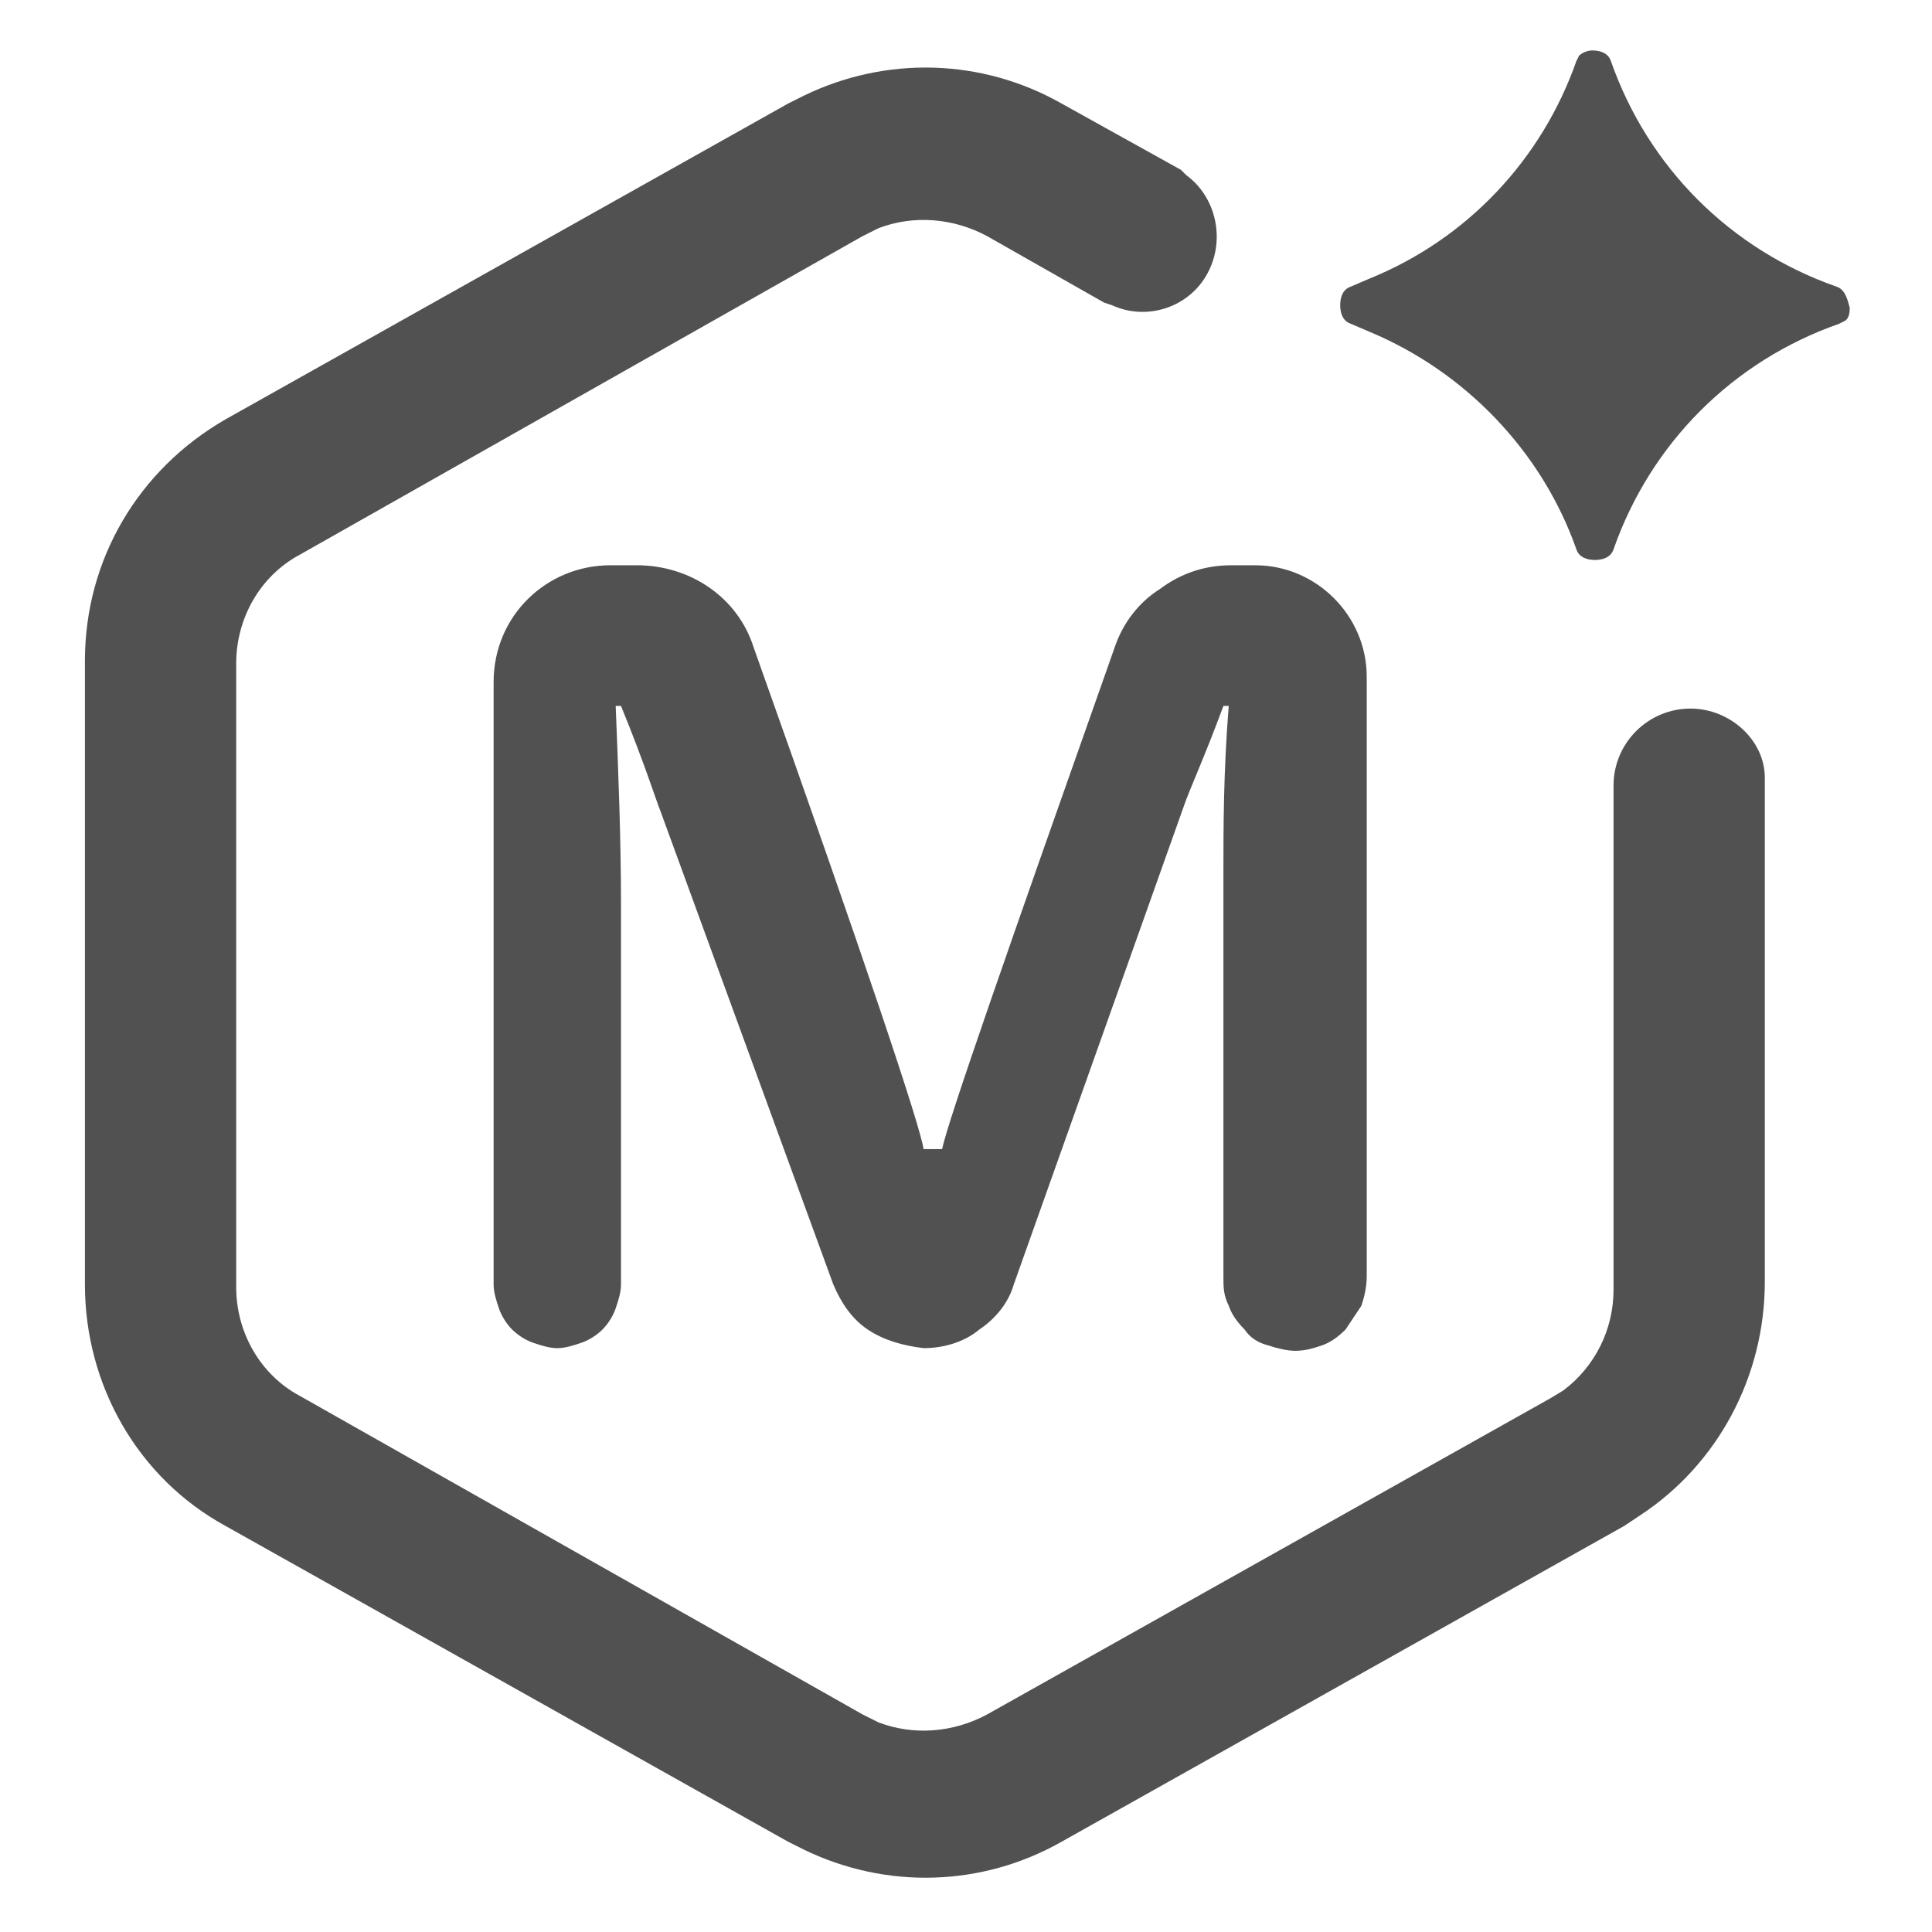
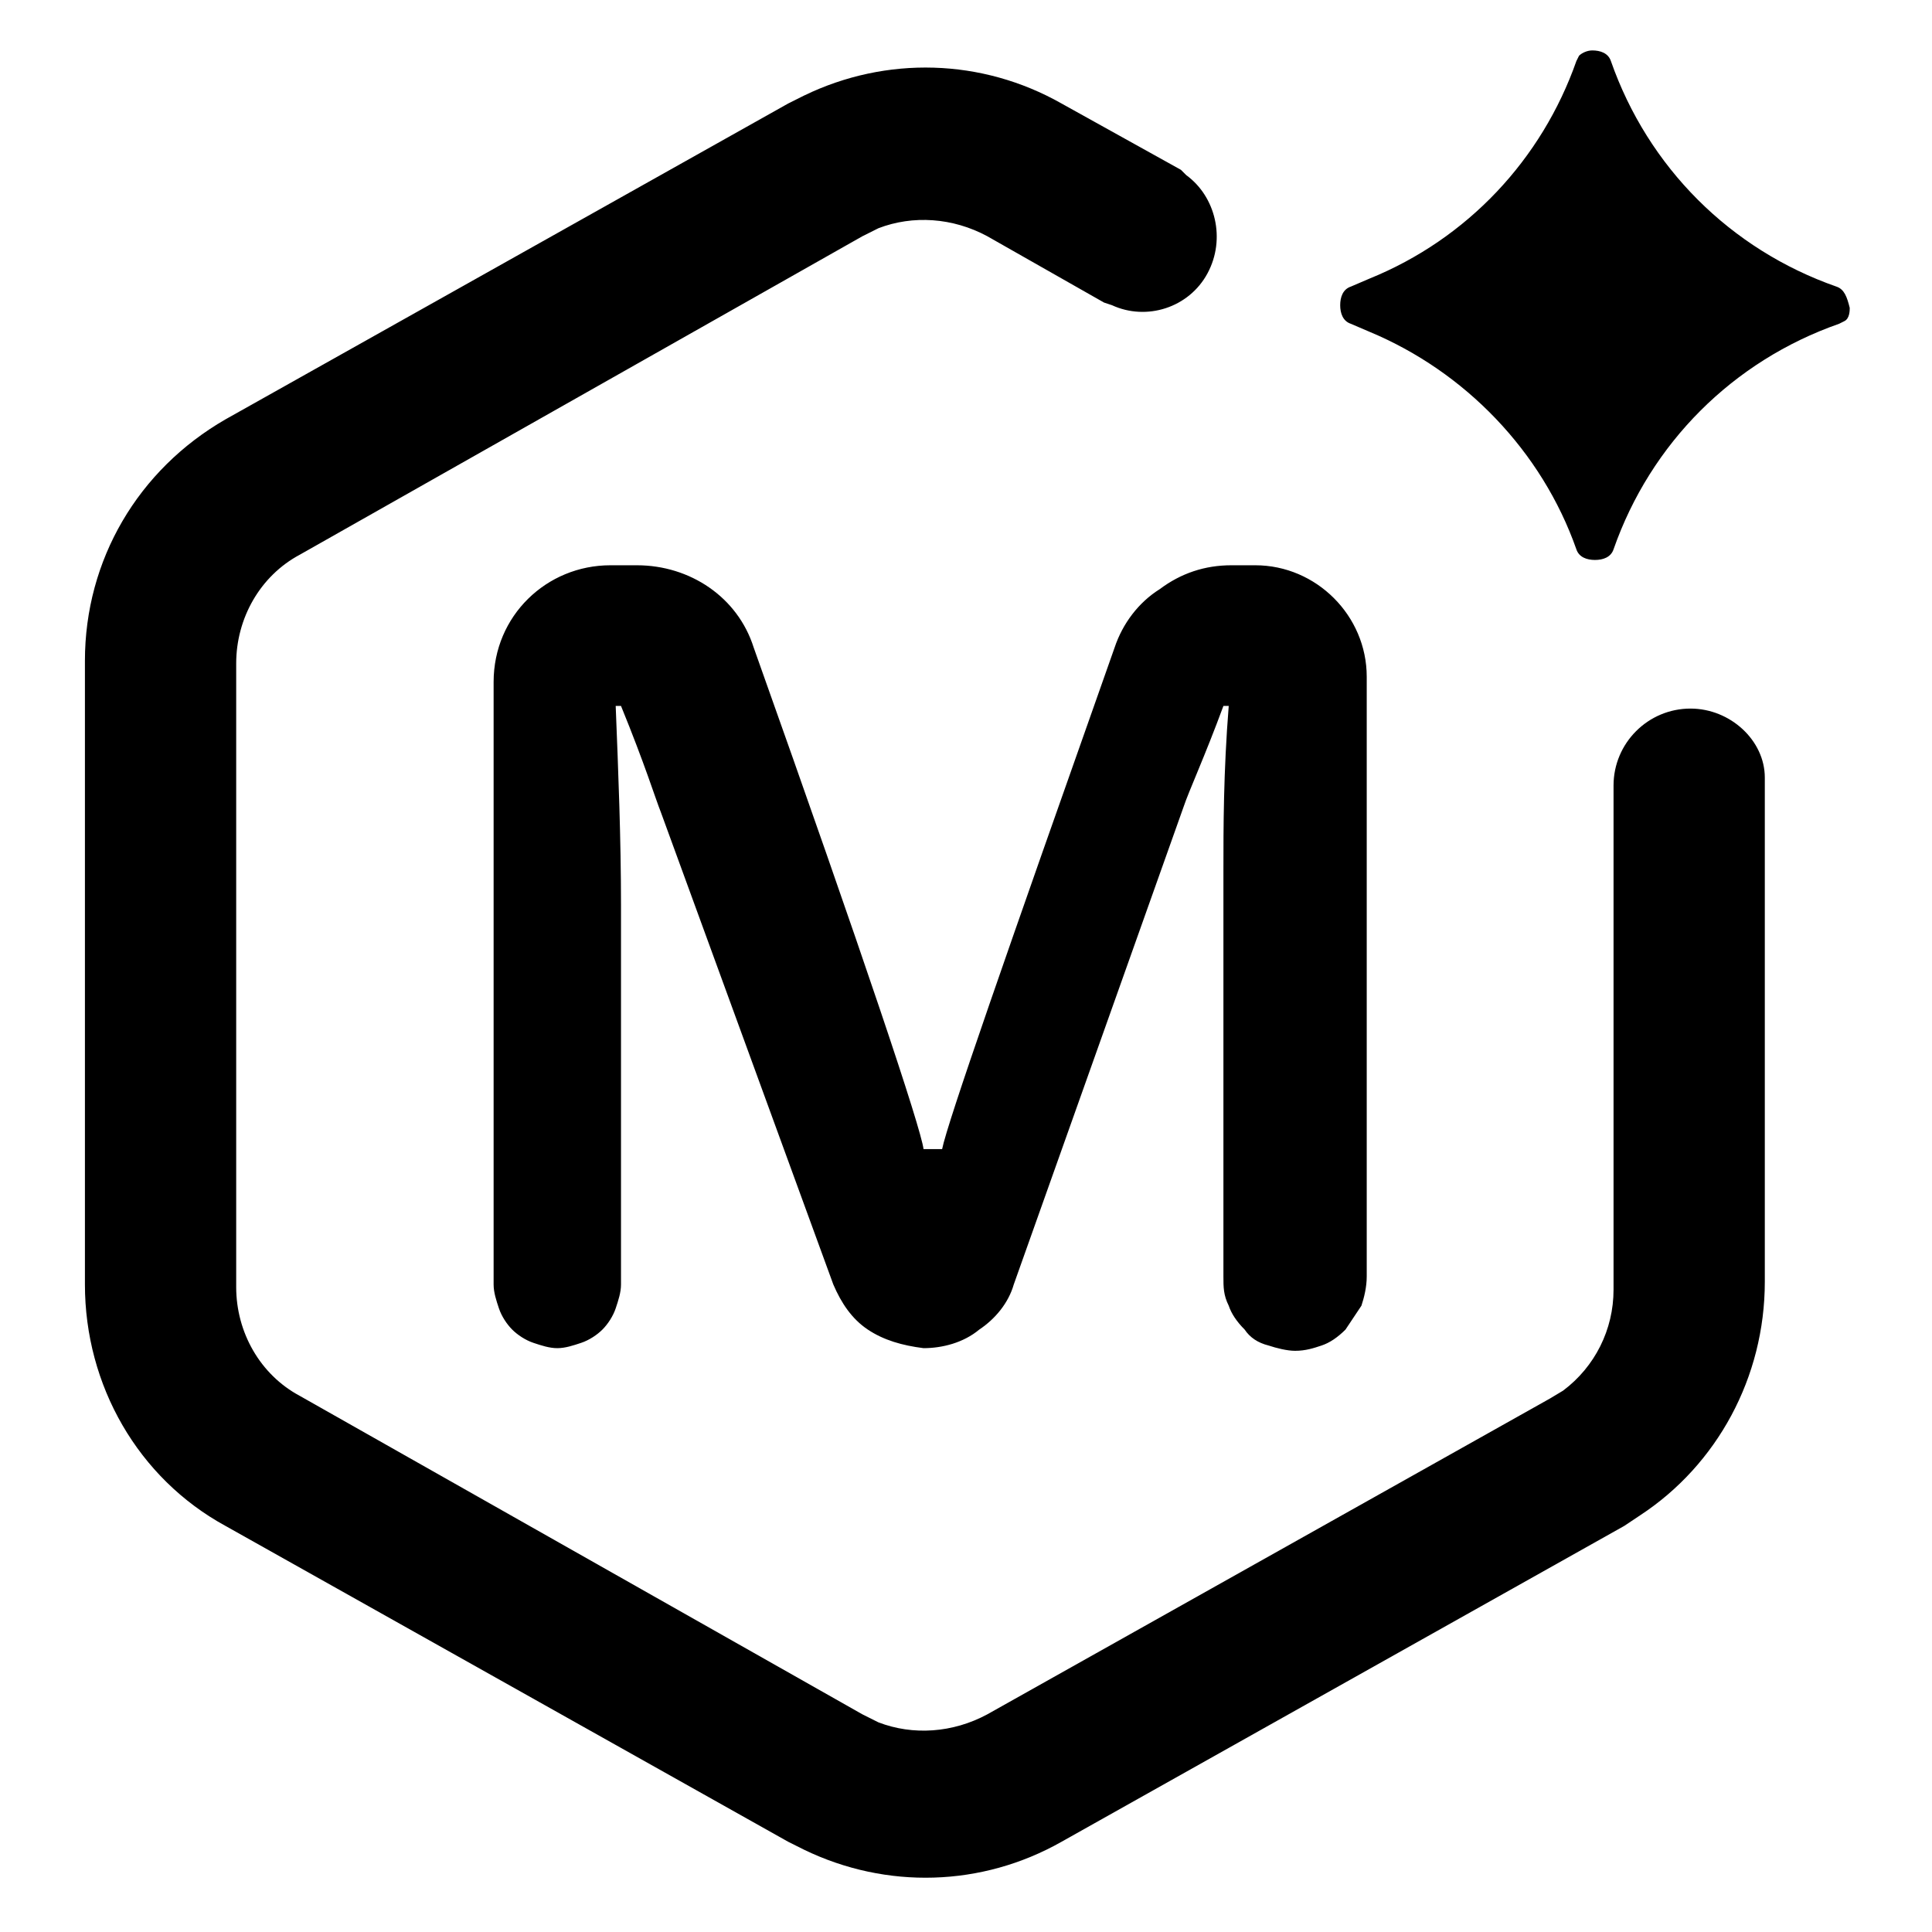
<svg xmlns="http://www.w3.org/2000/svg" t="1759124398383" class="icon" viewBox="0 0 1024 1024" version="1.1" p-id="11859" width="256" height="256">
-   <path d="M590.769 343.209c-57.67 163.165-88.615 251.78-91.429 265.846h-9.846c-1.407-11.253-30.945-99.868-90.022-265.846-8.44-26.725-33.758-43.604-61.89-43.604h-14.066c-33.758 0-61.89 26.725-61.89 61.89v319.297c0 4.22 1.407 8.44 2.813 12.659 1.407 4.22 4.22 8.44 7.033 11.253 2.813 2.813 7.033 5.626 11.253 7.033 4.22 1.407 8.44 2.813 12.659 2.813 4.22 0 8.44-1.407 12.659-2.813 4.22-1.407 8.44-4.22 11.253-7.033 2.813-2.813 5.626-7.033 7.033-11.253 1.407-4.22 2.813-8.44 2.813-12.659V479.648c0-35.165-1.407-70.33-2.813-105.495h2.813c12.659 30.945 18.286 49.231 21.099 56.264l91.429 250.374c4.22 9.846 9.846 18.286 18.286 23.912 8.44 5.626 18.286 8.44 29.538 9.846 9.846 0 21.099-2.813 29.538-9.846 8.44-5.626 15.473-14.066 18.286-23.912l90.022-253.187c2.813-8.44 11.253-26.725 21.099-53.451h2.813c-2.813 35.165-2.813 64.703-2.813 87.209v215.209c0 5.626 0 9.846 2.813 15.473 1.407 4.22 4.22 8.44 8.44 12.659 2.813 4.22 7.033 7.033 12.659 8.44 4.22 1.407 9.846 2.813 14.066 2.813 5.626 0 9.846-1.407 14.066-2.813 4.22-1.407 8.44-4.22 12.659-8.44l8.44-12.659c1.407-4.22 2.813-9.846 2.813-15.473V358.681c0-32.352-26.725-59.077-59.077-59.077h-12.659c-14.066 0-26.725 4.22-37.978 12.659-11.253 7.033-19.692 18.286-23.912 30.945z" fill="#515151" p-id="11860" />
-   <path d="M896 375.56c-22.505 0-40.791 18.286-40.791 40.791v267.253c0 21.099-9.846 40.791-26.725 53.451l-7.033 4.22-298.198 167.385c-18.286 9.846-39.385 11.253-57.67 4.22l-8.44-4.22-298.198-168.791c-21.099-11.253-33.758-33.758-33.758-57.67V351.648c0-23.912 12.659-46.418 33.758-57.67l298.198-168.791 8.44-4.22c18.286-7.033 39.385-5.626 57.67 4.22l61.89 35.165 4.22 1.407c18.286 8.44 40.791 1.407 50.637-16.879 9.846-18.286 4.22-40.791-11.253-52.044l-2.813-2.813L562.637 54.857c-42.198-23.912-92.835-25.319-136.44-4.22l-8.44 4.22L119.56 222.242c-46.418 26.725-74.549 74.549-74.549 128v330.549c0 53.451 28.132 102.681 74.549 128l298.198 167.385 8.44 4.22c43.604 21.099 94.242 19.692 136.44-4.22l298.198-167.385 8.44-5.626c40.791-26.725 66.11-73.143 66.11-123.78v-267.253c0-19.692-18.286-36.571-39.385-36.571zM973.363 151.912c-56.264-19.692-99.868-63.297-119.56-119.56-1.407-4.22-5.626-5.626-9.846-5.626-2.813 0-5.626 1.407-7.033 2.813l-1.407 2.813C817.231 84.396 777.846 126.593 725.802 147.692l-9.846 4.22c-4.22 1.407-5.626 5.626-5.626 9.846 0 4.22 1.407 8.44 5.626 9.846l9.846 4.22c50.637 21.099 91.429 63.297 109.714 115.341 1.407 4.22 5.626 5.626 9.846 5.626 4.22 0 8.44-1.407 9.846-5.626 19.692-56.264 63.297-99.868 119.56-119.56l2.813-1.407c2.813-1.407 2.813-5.626 2.813-7.033-1.407-5.626-2.813-9.846-7.033-11.253z" fill="#515151" p-id="11861" />
+   <path d="M590.769 343.209c-57.67 163.165-88.615 251.78-91.429 265.846h-9.846c-1.407-11.253-30.945-99.868-90.022-265.846-8.44-26.725-33.758-43.604-61.89-43.604h-14.066c-33.758 0-61.89 26.725-61.89 61.89v319.297c0 4.22 1.407 8.44 2.813 12.659 1.407 4.22 4.22 8.44 7.033 11.253 2.813 2.813 7.033 5.626 11.253 7.033 4.22 1.407 8.44 2.813 12.659 2.813 4.22 0 8.44-1.407 12.659-2.813 4.22-1.407 8.44-4.22 11.253-7.033 2.813-2.813 5.626-7.033 7.033-11.253 1.407-4.22 2.813-8.44 2.813-12.659V479.648c0-35.165-1.407-70.33-2.813-105.495h2.813c12.659 30.945 18.286 49.231 21.099 56.264l91.429 250.374c4.22 9.846 9.846 18.286 18.286 23.912 8.44 5.626 18.286 8.44 29.538 9.846 9.846 0 21.099-2.813 29.538-9.846 8.44-5.626 15.473-14.066 18.286-23.912l90.022-253.187c2.813-8.44 11.253-26.725 21.099-53.451h2.813c-2.813 35.165-2.813 64.703-2.813 87.209v215.209c0 5.626 0 9.846 2.813 15.473 1.407 4.22 4.22 8.44 8.44 12.659 2.813 4.22 7.033 7.033 12.659 8.44 4.22 1.407 9.846 2.813 14.066 2.813 5.626 0 9.846-1.407 14.066-2.813 4.22-1.407 8.44-4.22 12.659-8.44l8.44-12.659c1.407-4.22 2.813-9.846 2.813-15.473V358.681c0-32.352-26.725-59.077-59.077-59.077h-12.659c-14.066 0-26.725 4.22-37.978 12.659-11.253 7.033-19.692 18.286-23.912 30.945z" p-id="11860" />
+   <path d="M896 375.56c-22.505 0-40.791 18.286-40.791 40.791v267.253c0 21.099-9.846 40.791-26.725 53.451l-7.033 4.22-298.198 167.385c-18.286 9.846-39.385 11.253-57.67 4.22l-8.44-4.22-298.198-168.791c-21.099-11.253-33.758-33.758-33.758-57.67V351.648c0-23.912 12.659-46.418 33.758-57.67l298.198-168.791 8.44-4.22c18.286-7.033 39.385-5.626 57.67 4.22l61.89 35.165 4.22 1.407c18.286 8.44 40.791 1.407 50.637-16.879 9.846-18.286 4.22-40.791-11.253-52.044l-2.813-2.813L562.637 54.857c-42.198-23.912-92.835-25.319-136.44-4.22l-8.44 4.22L119.56 222.242c-46.418 26.725-74.549 74.549-74.549 128v330.549c0 53.451 28.132 102.681 74.549 128l298.198 167.385 8.44 4.22c43.604 21.099 94.242 19.692 136.44-4.22l298.198-167.385 8.44-5.626c40.791-26.725 66.11-73.143 66.11-123.78v-267.253c0-19.692-18.286-36.571-39.385-36.571zM973.363 151.912c-56.264-19.692-99.868-63.297-119.56-119.56-1.407-4.22-5.626-5.626-9.846-5.626-2.813 0-5.626 1.407-7.033 2.813l-1.407 2.813C817.231 84.396 777.846 126.593 725.802 147.692l-9.846 4.22c-4.22 1.407-5.626 5.626-5.626 9.846 0 4.22 1.407 8.44 5.626 9.846l9.846 4.22c50.637 21.099 91.429 63.297 109.714 115.341 1.407 4.22 5.626 5.626 9.846 5.626 4.22 0 8.44-1.407 9.846-5.626 19.692-56.264 63.297-99.868 119.56-119.56l2.813-1.407c2.813-1.407 2.813-5.626 2.813-7.033-1.407-5.626-2.813-9.846-7.033-11.253z" p-id="11861" />
</svg>
